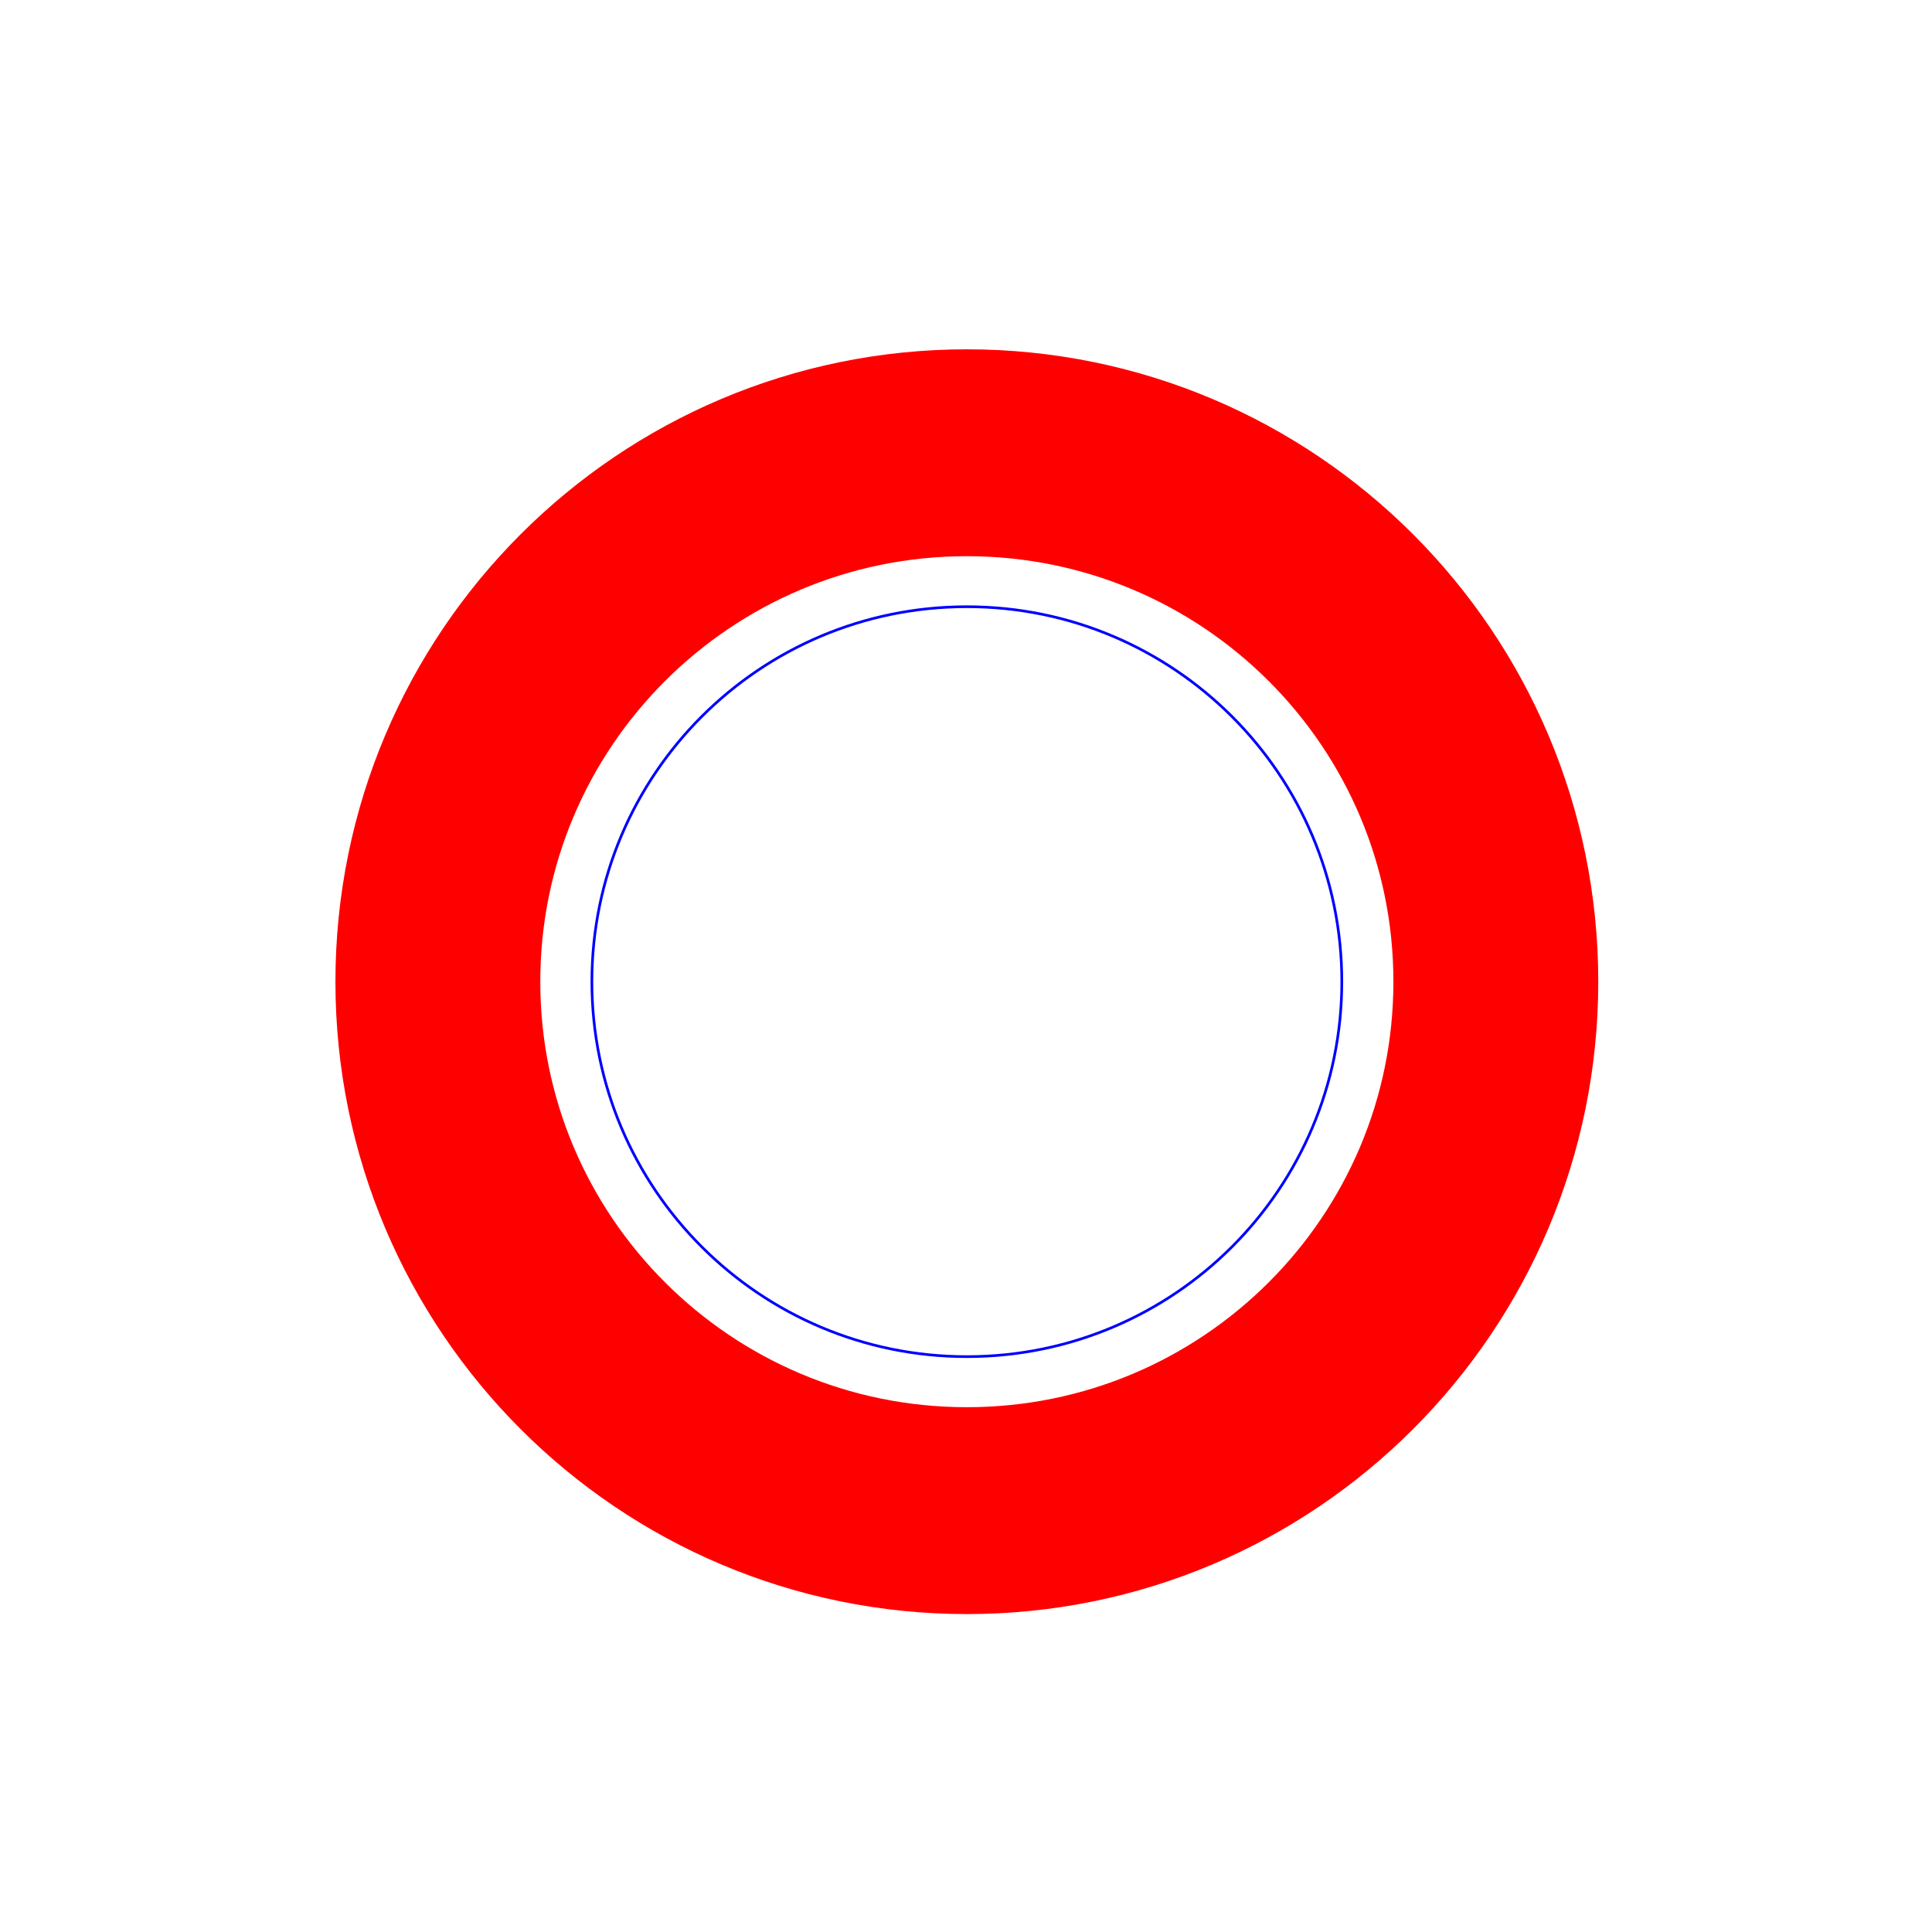
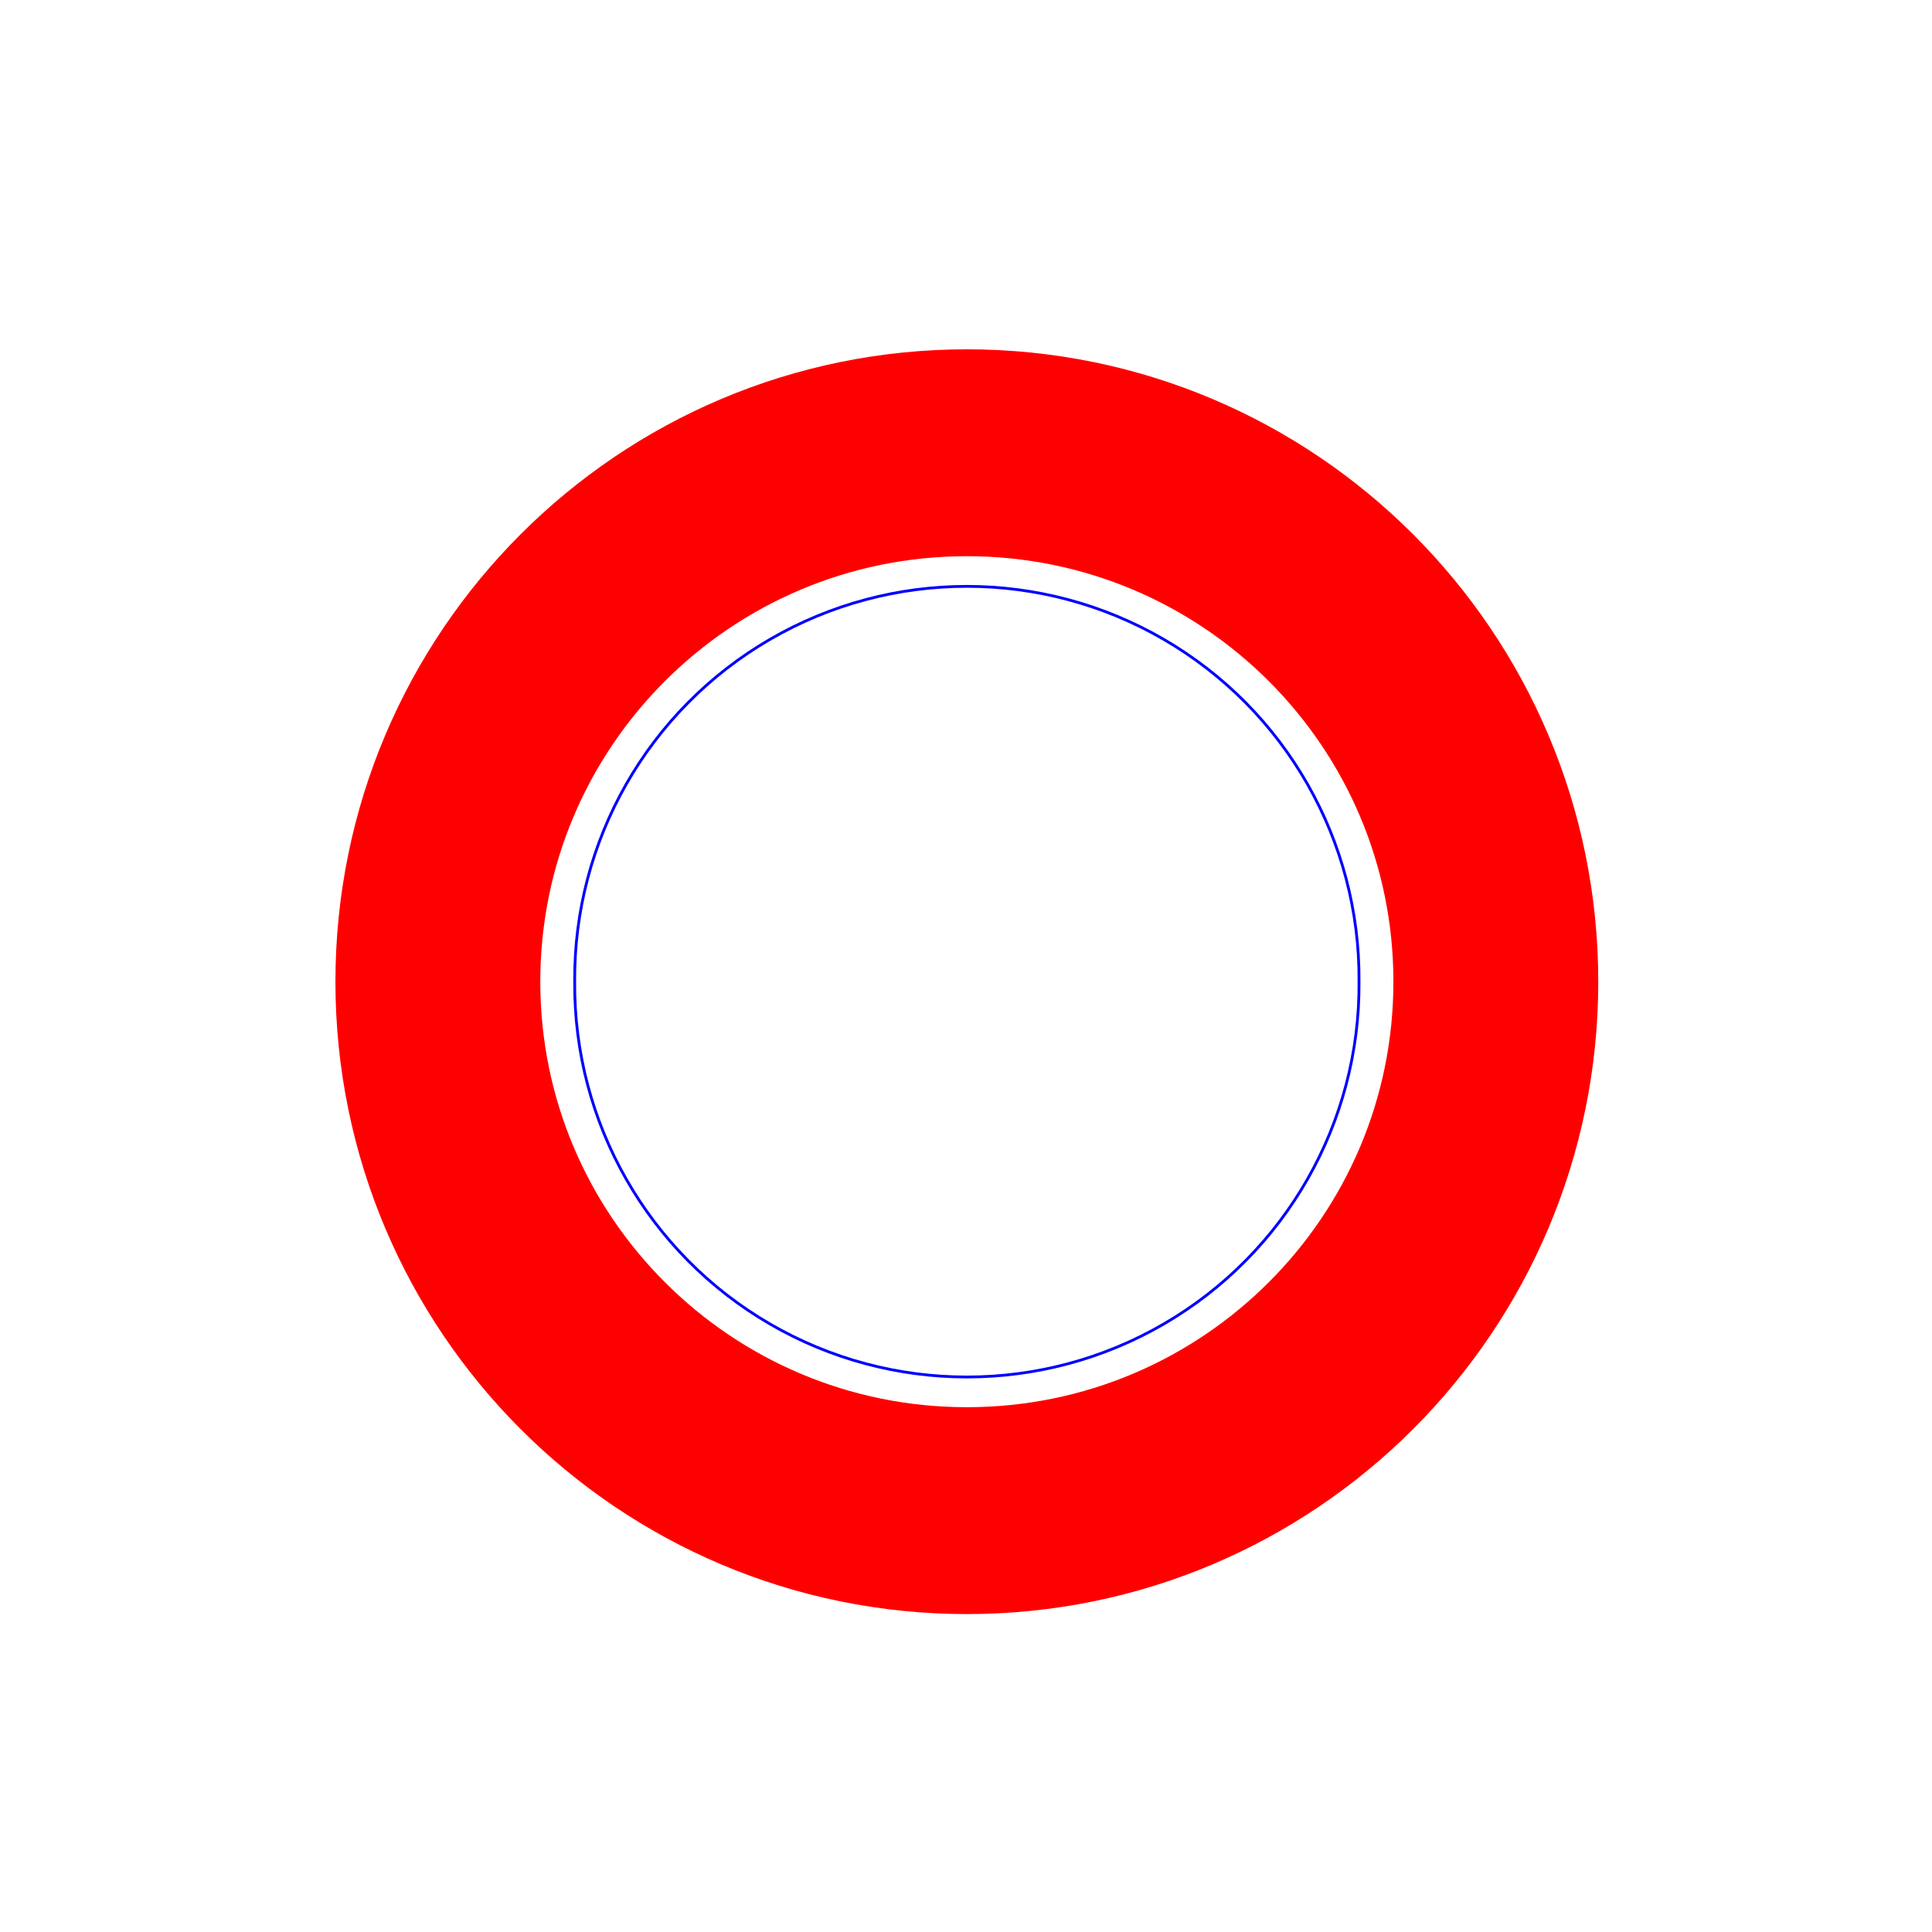
<svg xmlns="http://www.w3.org/2000/svg" width="59.042" height="59.042" id="svg42589" version="1.1">
  <defs id="defs42591">
    </defs>
  <g id="layer1" transform="translate(4.572346,-924.0005)" style="display:inline">
-     <path style="fill:none;stroke:#0000ff;stroke-width:0.111;stroke-miterlimit:4;stroke-opacity:1;stroke-dasharray:none" id="path42603" d="m 33.929,87.321 c 0,8.58 -6.956,15.536 -15.536,15.536 -8.58,0 -15.536,-6.956 -15.536,-15.536 0,-8.58 6.956,-15.536 15.536,-15.536 8.58,0 15.536,6.956 15.536,15.536 z" transform="matrix(0.7375691,0,0,0.7375694,11.40861,889.5953)" />
+     <path style="fill:none;stroke:#0000ff;stroke-width:0.111;stroke-miterlimit:4;stroke-opacity:1;stroke-dasharray:none" id="path42603" d="m 33.929,87.321 a 15.536,15.536 0 1 1 -31.071,0 15.536,15.536 0 1 1 31.071,0 z" transform="matrix(0.7714317,0,0,0.7714317,10.78578,886.6384)" />
  </g>
  <g id="layer2" style="display:inline">
    <path style="fill:none;stroke:#ff0000;stroke-width:9.976;stroke-miterlimit:4;stroke-opacity:1;stroke-dasharray:none;stroke-dashoffset:0" id="path3753" d="m 32.325,-31.871 a 25.759,25.506 0 1 1 -51.518,0 25.759,25.506 0 1 1 51.518,0 z" transform="matrix(0.6275795,0,0,0.6337504,25.42628,50.19896)" />
  </g>
</svg>
